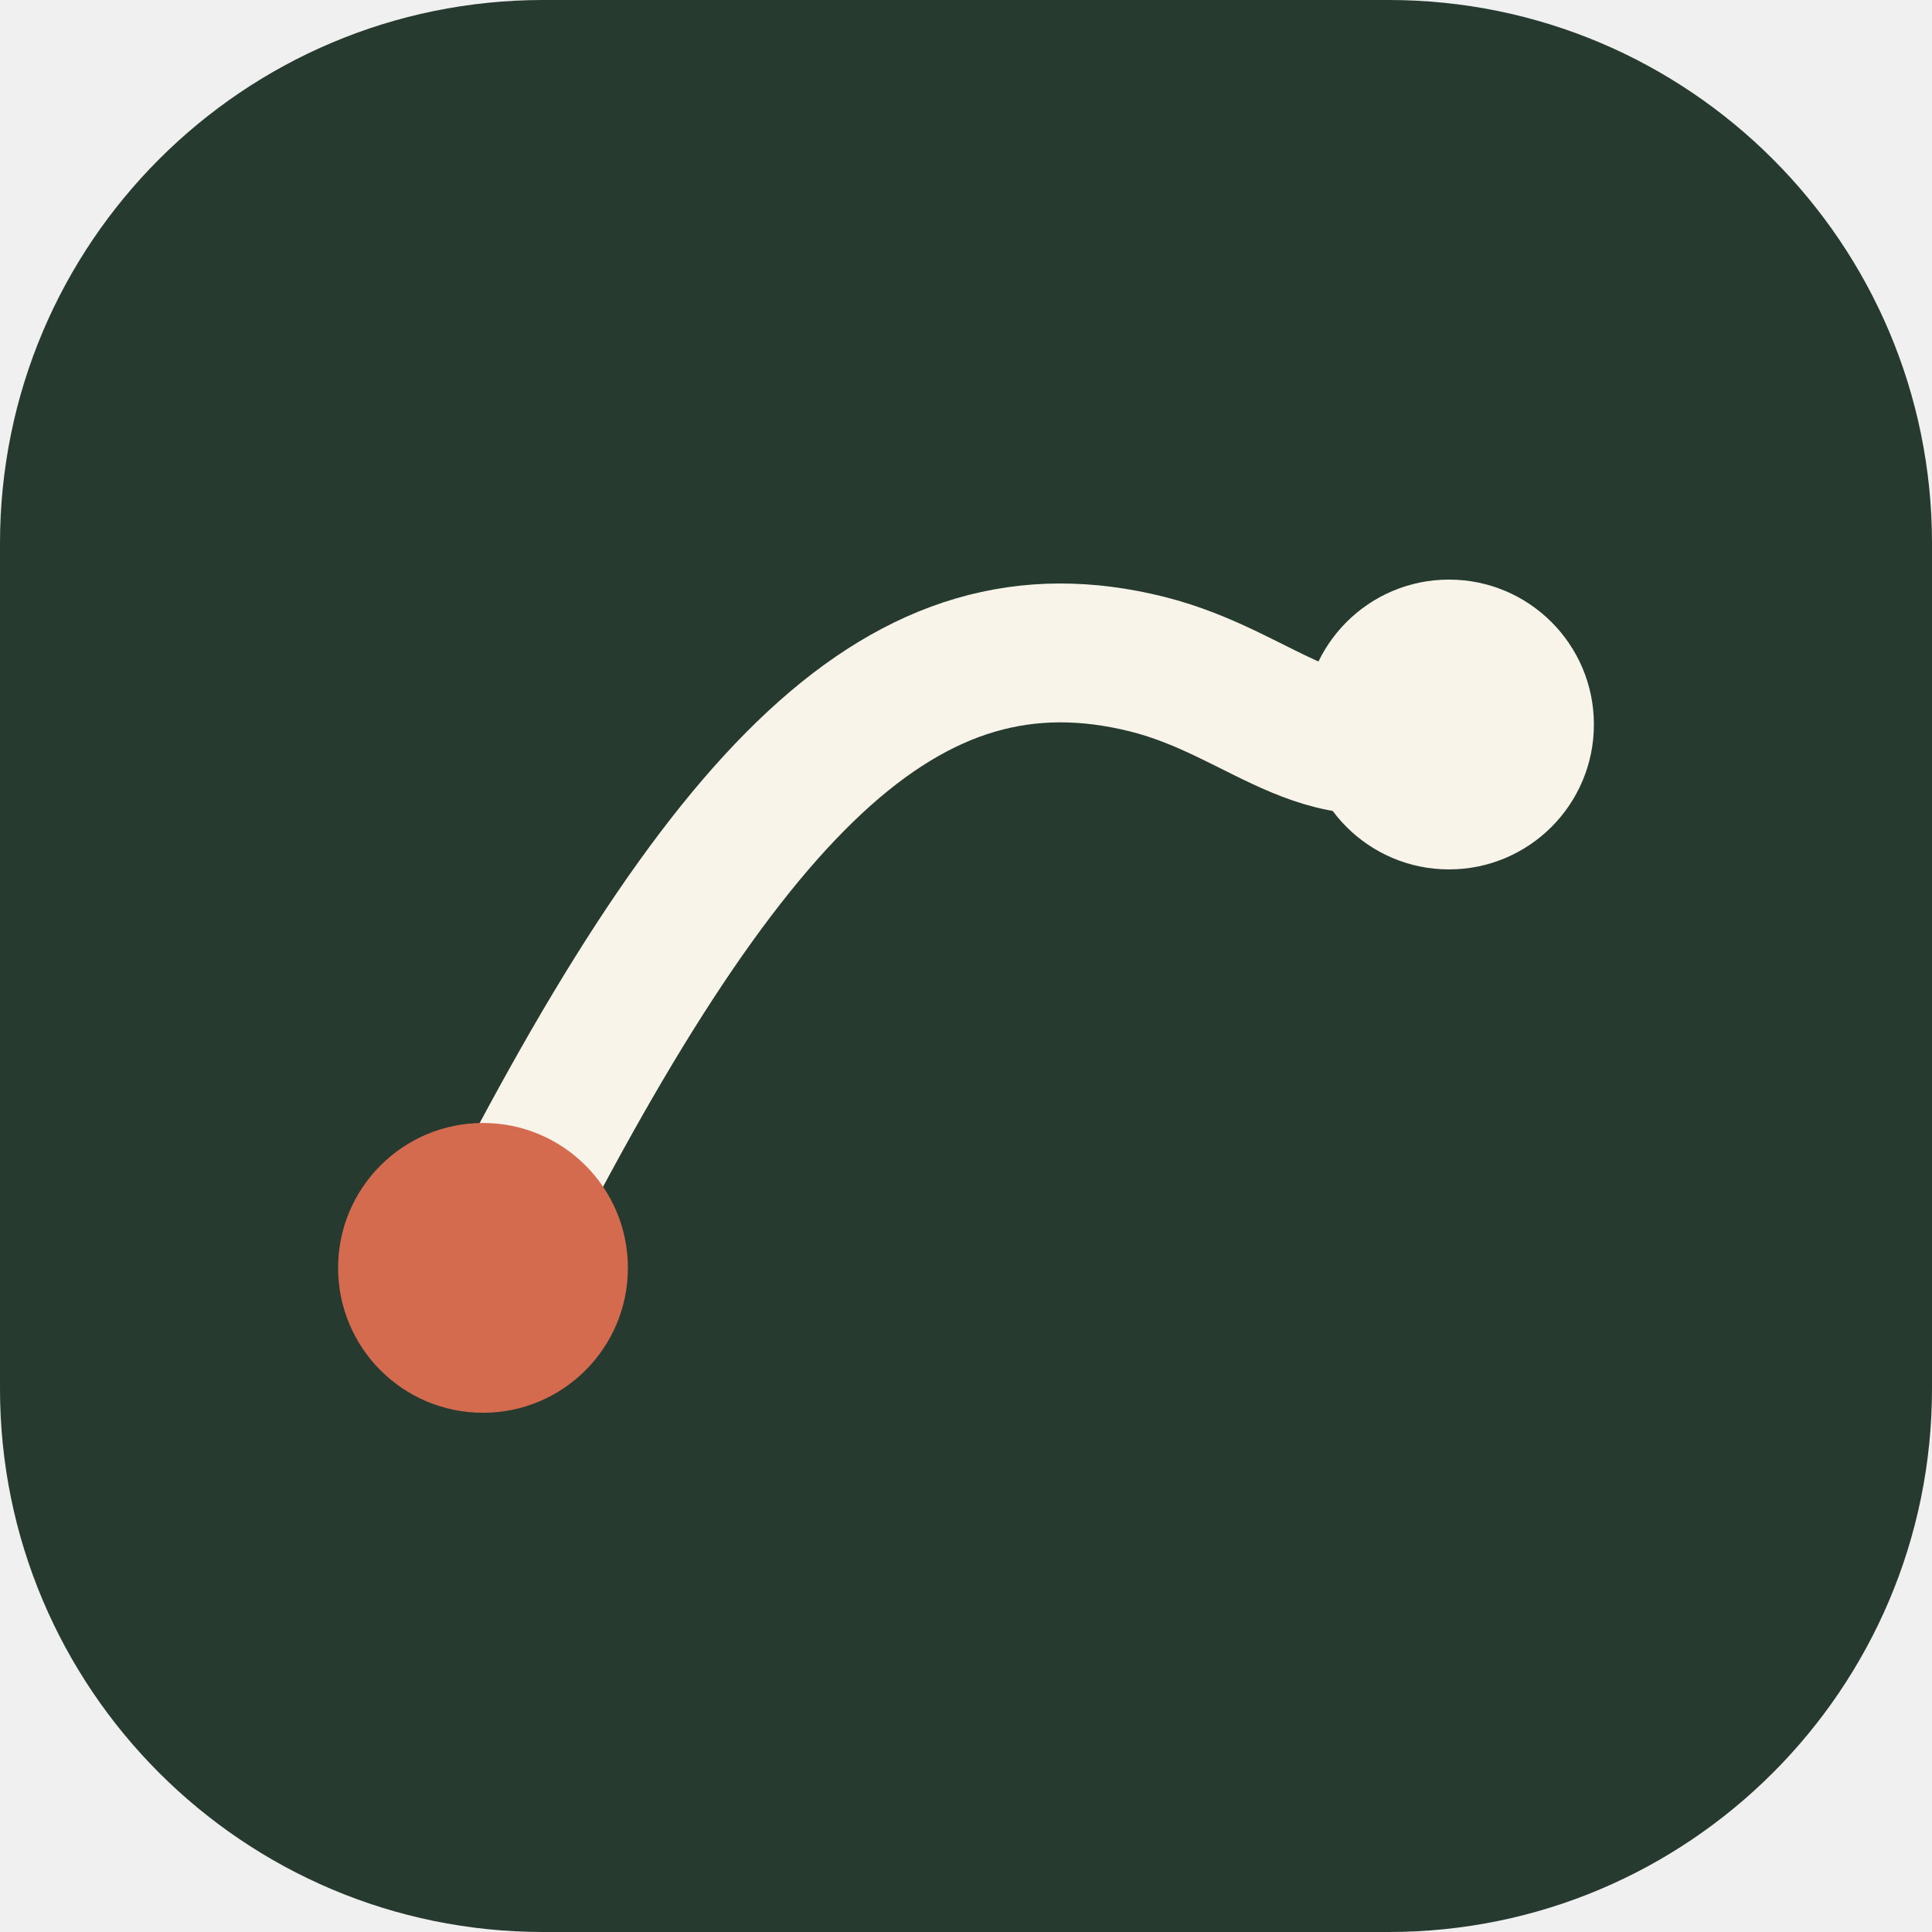
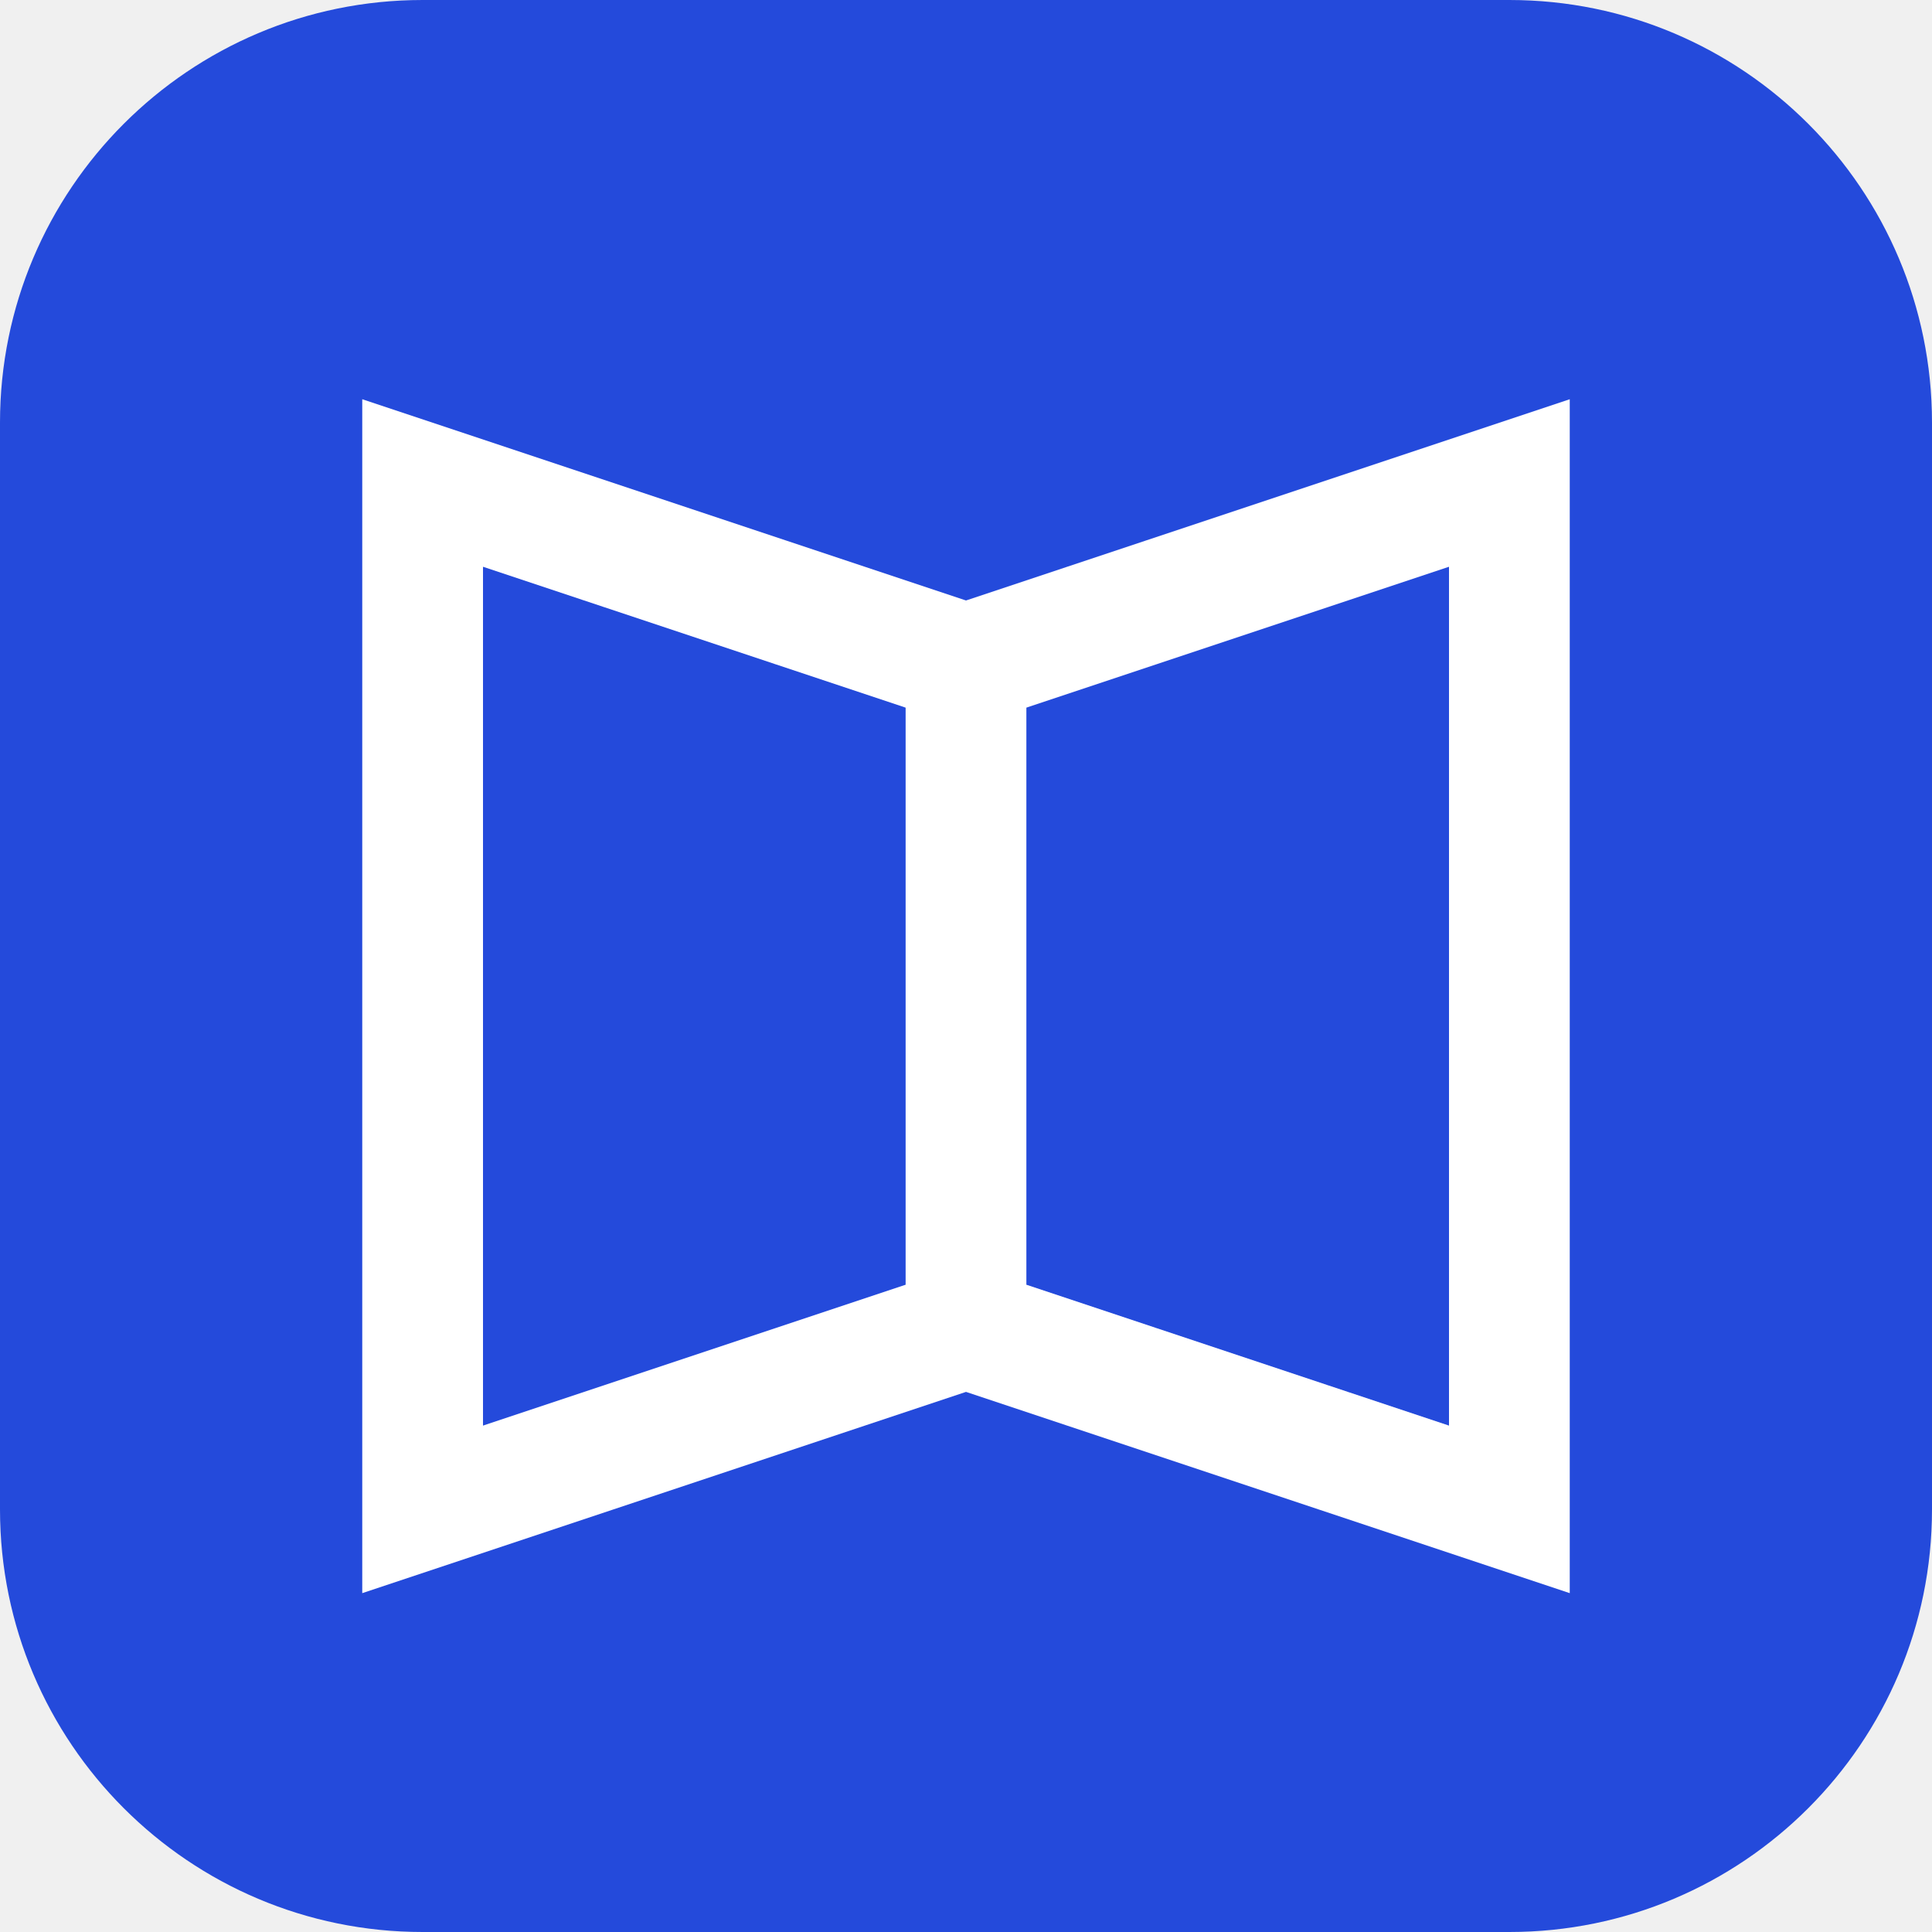
<svg xmlns="http://www.w3.org/2000/svg" viewBox="0 0 32 32">
-   <rect width="32" height="32" rx="9" fill="#263a30" />
-   <path d="M8 21c4-8 7-11 11-10 2 .5 3 2 5 1" fill="none" stroke="#f8f4e9" stroke-width="2.3" stroke-linecap="round" />
-   <circle cx="8" cy="21" r="2.4" fill="#d46b4f" />
-   <circle cx="24" cy="12" r="2.4" fill="#f8f4e9" />
+   <rect width="32" height="32" rx="7" fill="#244adb" />
+   <path d="M7 8l9 3 9-3v17l-9-3-9 3zM16 11v11" fill="none" stroke="white" stroke-width="2" />
</svg>
